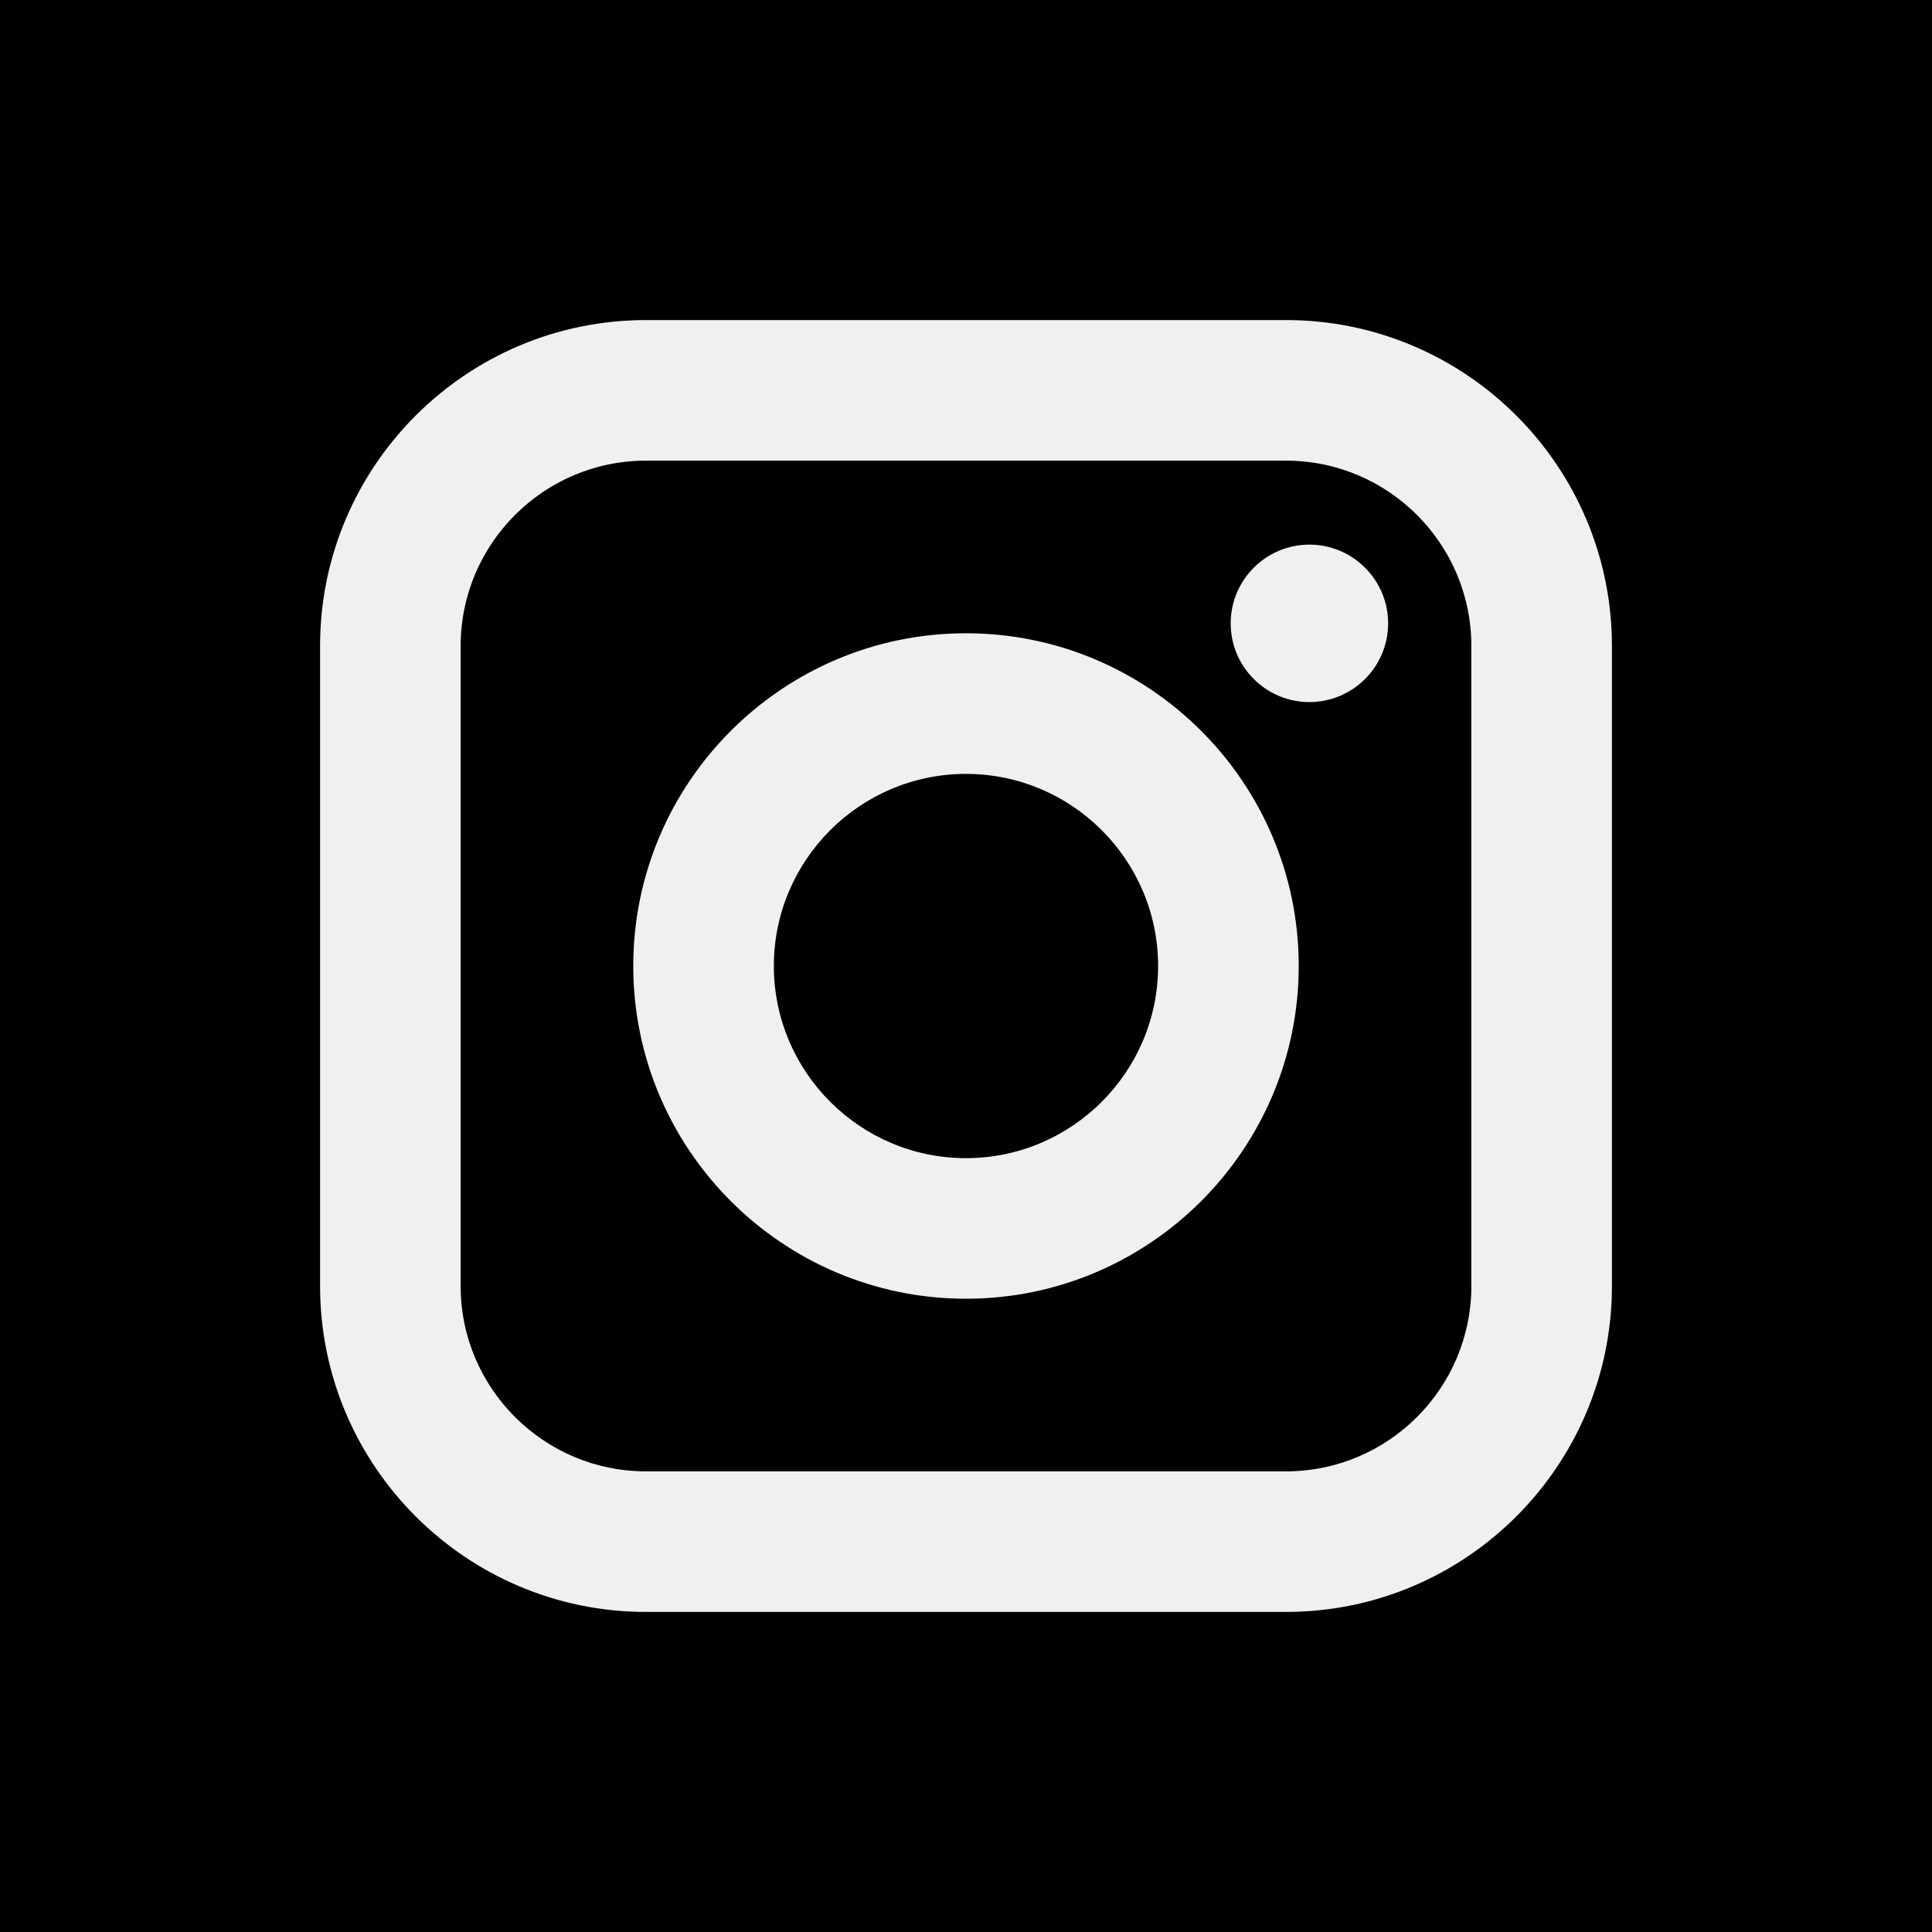
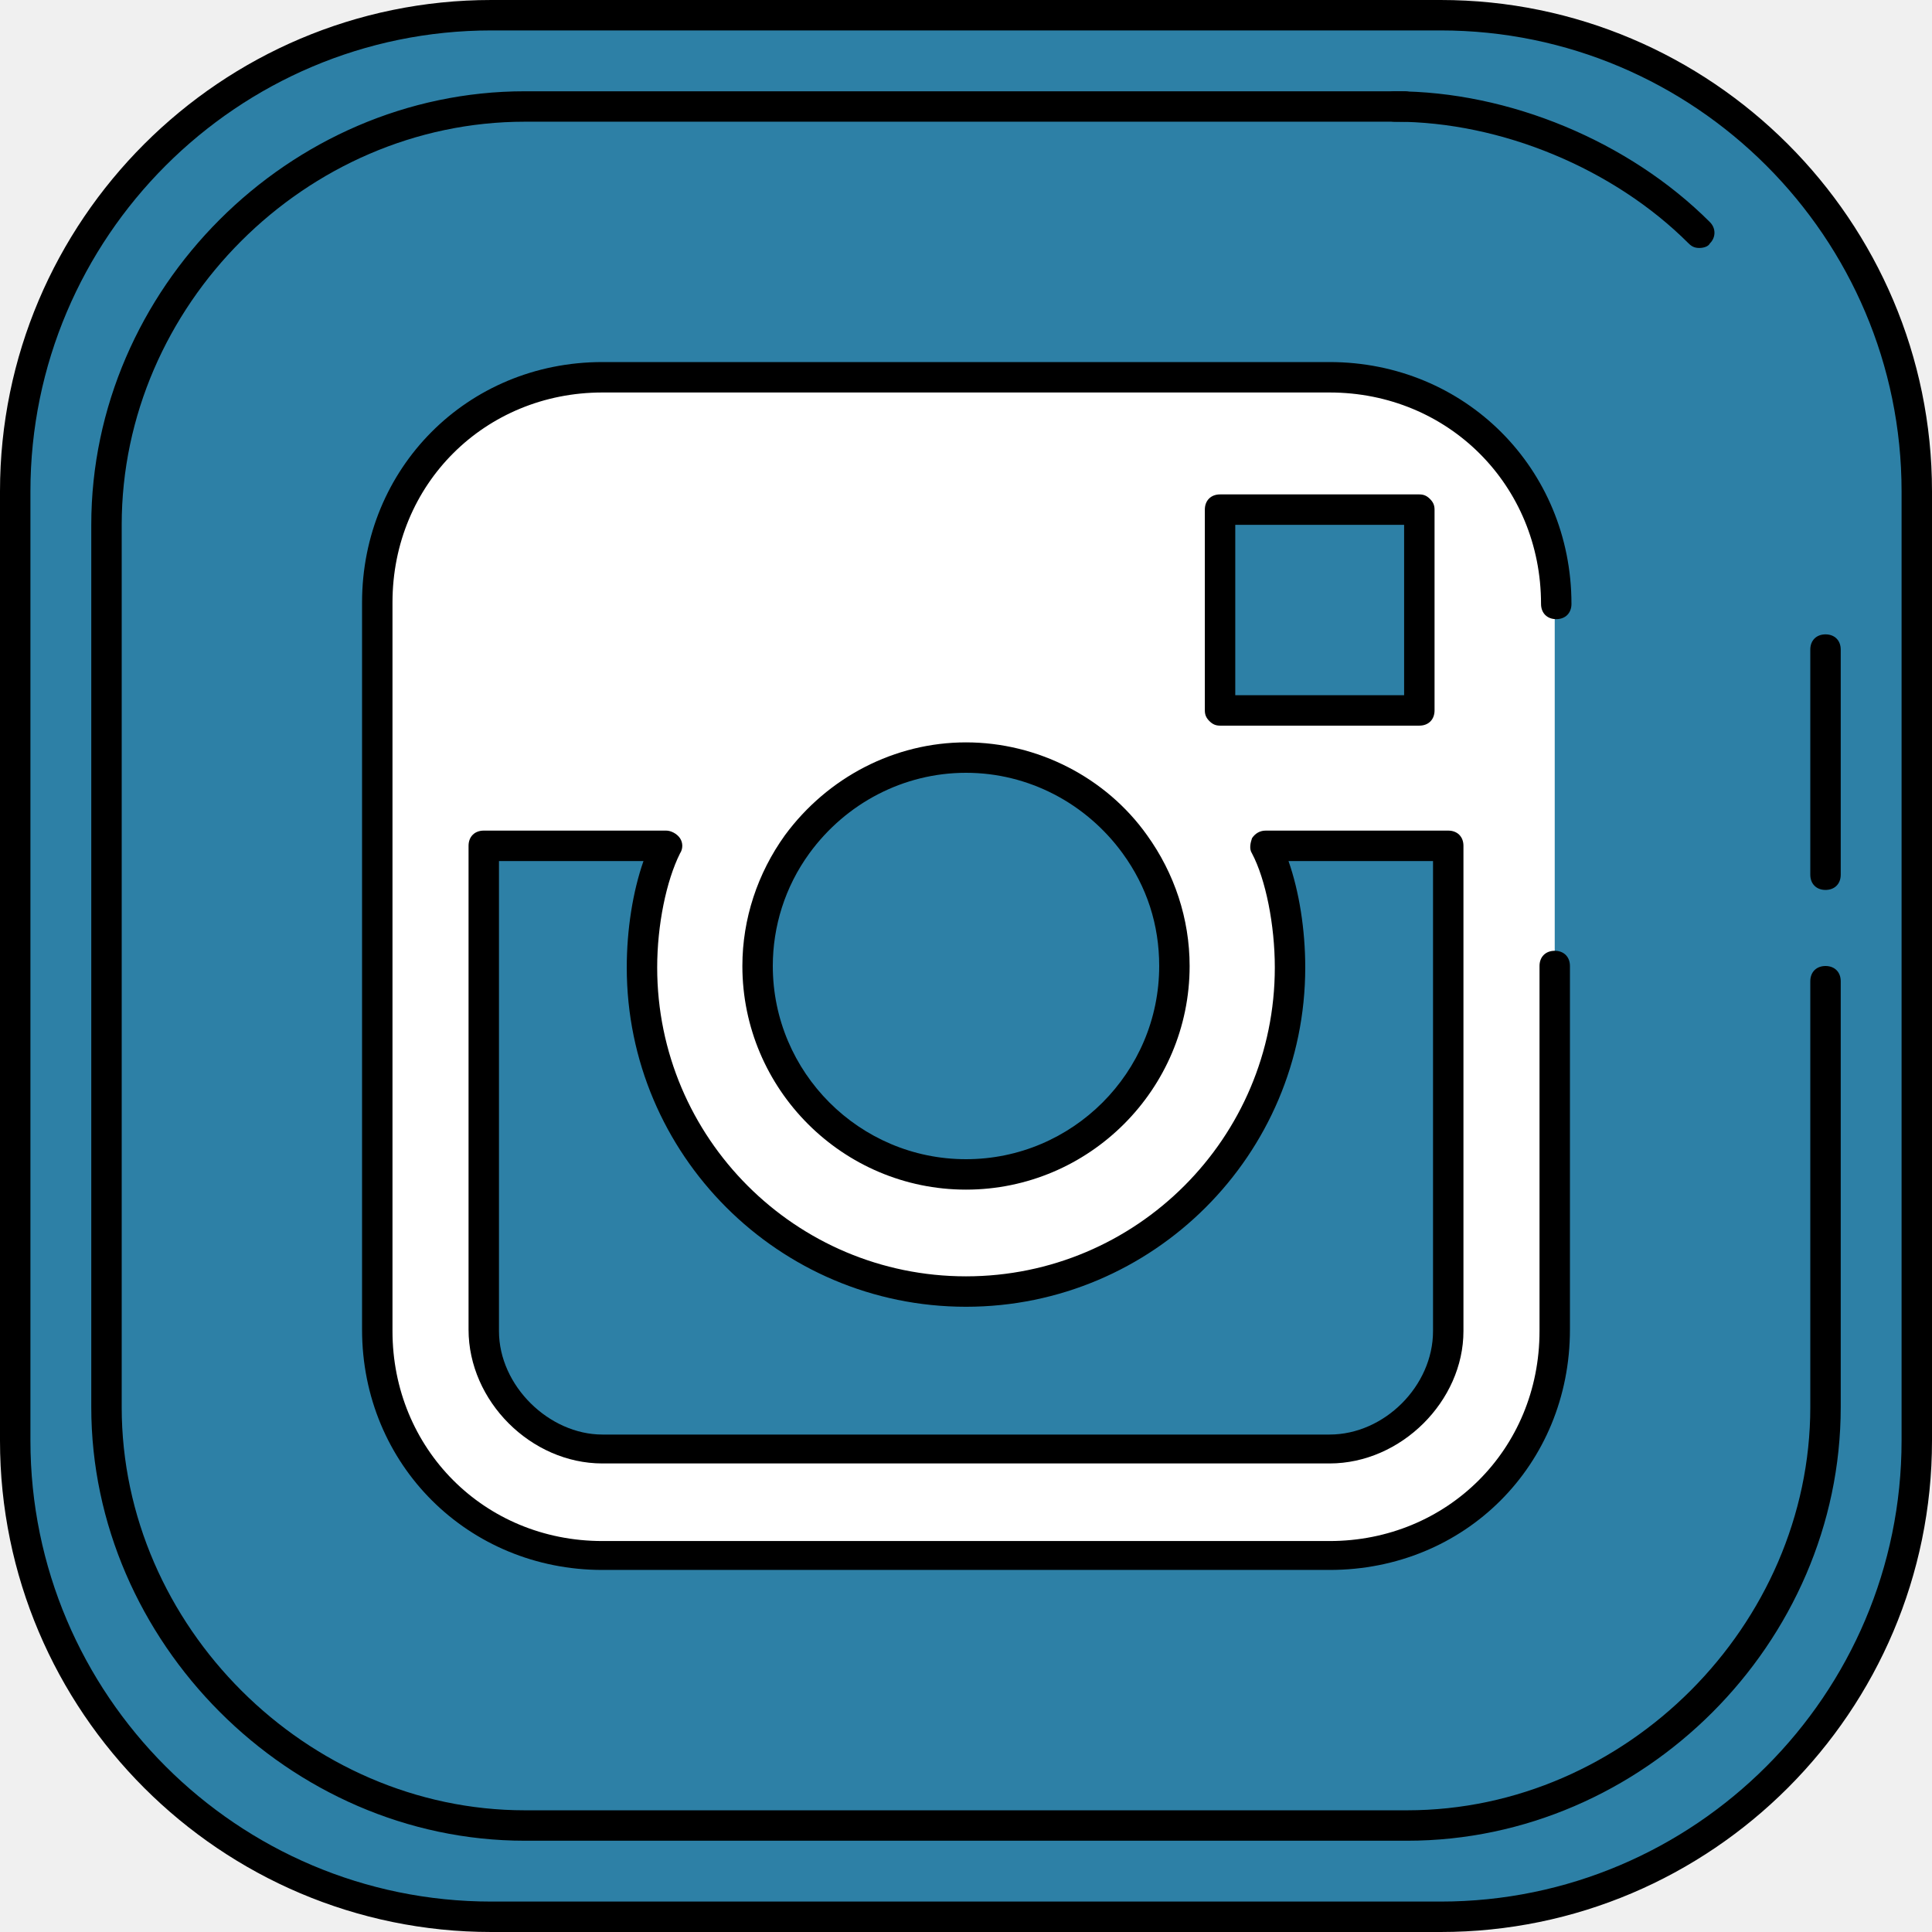
- <svg xmlns="http://www.w3.org/2000/svg" version="1.1" id="Layer_1" x="0px" y="0px" viewBox="0 0 455.73 455.73" style="enable-background:new 0 0 455.73 455.73;" xml:space="preserve">
-   <path d="M227.86,182.55c-24.98,0-45.32,20.33-45.32,45.31c0,24.99,20.34,45.33,45.32,45.33c24.99,0,45.32-20.34,45.32-45.33  C273.18,202.88,252.85,182.55,227.86,182.55z M227.86,182.55c-24.98,0-45.32,20.33-45.32,45.31c0,24.99,20.34,45.33,45.32,45.33  c24.99,0,45.32-20.34,45.32-45.33C273.18,202.88,252.85,182.55,227.86,182.55z M303.36,108.66H152.37  c-24.1,0-43.71,19.61-43.71,43.71v150.99c0,24.1,19.61,43.71,43.71,43.71h150.99c24.1,0,43.71-19.61,43.71-43.71V152.37  C347.07,128.27,327.46,108.66,303.36,108.66z M227.86,306.35c-43.27,0-78.48-35.21-78.48-78.49c0-43.27,35.21-78.48,78.48-78.48  c43.28,0,78.49,35.21,78.49,78.48C306.35,271.14,271.14,306.35,227.86,306.35z M308.87,165.61c-10.24,0-18.57-8.33-18.57-18.57  s8.33-18.57,18.57-18.57s18.57,8.33,18.57,18.57S319.11,165.61,308.87,165.61z M227.86,182.55c-24.98,0-45.32,20.33-45.32,45.31  c0,24.99,20.34,45.33,45.32,45.33c24.99,0,45.32-20.34,45.32-45.33C273.18,202.88,252.85,182.55,227.86,182.55z M303.36,108.66  H152.37c-24.1,0-43.71,19.61-43.71,43.71v150.99c0,24.1,19.61,43.71,43.71,43.71h150.99c24.1,0,43.71-19.61,43.71-43.71V152.37  C347.07,128.27,327.46,108.66,303.36,108.66z M227.86,306.35c-43.27,0-78.48-35.21-78.48-78.49c0-43.27,35.21-78.48,78.48-78.48  c43.28,0,78.49,35.21,78.49,78.48C306.35,271.14,271.14,306.35,227.86,306.35z M308.87,165.61c-10.24,0-18.57-8.33-18.57-18.57  s8.33-18.57,18.57-18.57s18.57,8.33,18.57,18.57S319.11,165.61,308.87,165.61z M227.86,182.55c-24.98,0-45.32,20.33-45.32,45.31  c0,24.99,20.34,45.33,45.32,45.33c24.99,0,45.32-20.34,45.32-45.33C273.18,202.88,252.85,182.55,227.86,182.55z M0,0v455.73h455.73  V0H0z M380.23,303.36c0,42.39-34.48,76.87-76.87,76.87H152.37c-42.39,0-76.87-34.48-76.87-76.87V152.37  c0-42.39,34.48-76.87,76.87-76.87h150.99c42.39,0,76.87,34.48,76.87,76.87V303.36z M303.36,108.66H152.37  c-24.1,0-43.71,19.61-43.71,43.71v150.99c0,24.1,19.61,43.71,43.71,43.71h150.99c24.1,0,43.71-19.61,43.71-43.71V152.37  C347.07,128.27,327.46,108.66,303.36,108.66z M227.86,306.35c-43.27,0-78.48-35.21-78.48-78.49c0-43.27,35.21-78.48,78.48-78.48  c43.28,0,78.49,35.21,78.49,78.48C306.35,271.14,271.14,306.35,227.86,306.35z M308.87,165.61c-10.24,0-18.57-8.33-18.57-18.57  s8.33-18.57,18.57-18.57s18.57,8.33,18.57,18.57S319.11,165.61,308.87,165.61z M227.86,182.55c-24.98,0-45.32,20.33-45.32,45.31  c0,24.99,20.34,45.33,45.32,45.33c24.99,0,45.32-20.34,45.32-45.33C273.18,202.88,252.85,182.55,227.86,182.55z M227.86,182.55  c-24.98,0-45.32,20.33-45.32,45.31c0,24.99,20.34,45.33,45.32,45.33c24.99,0,45.32-20.34,45.32-45.33  C273.18,202.88,252.85,182.55,227.86,182.55z M227.86,182.55c-24.98,0-45.32,20.33-45.32,45.31c0,24.99,20.34,45.33,45.32,45.33  c24.99,0,45.32-20.34,45.32-45.33C273.18,202.88,252.85,182.55,227.86,182.55z M303.36,108.66H152.37  c-24.1,0-43.71,19.61-43.71,43.71v150.99c0,24.1,19.61,43.71,43.71,43.71h150.99c24.1,0,43.71-19.61,43.71-43.71V152.37  C347.07,128.27,327.46,108.66,303.36,108.66z M227.86,306.35c-43.27,0-78.48-35.21-78.48-78.49c0-43.27,35.21-78.48,78.48-78.48  c43.28,0,78.49,35.21,78.49,78.48C306.35,271.14,271.14,306.35,227.86,306.35z M308.87,165.61c-10.24,0-18.57-8.33-18.57-18.57  s8.33-18.57,18.57-18.57s18.57,8.33,18.57,18.57S319.11,165.61,308.87,165.61z M227.86,182.55c-24.98,0-45.32,20.33-45.32,45.31  c0,24.99,20.34,45.33,45.32,45.33c24.99,0,45.32-20.34,45.32-45.33C273.18,202.88,252.85,182.55,227.86,182.55z M227.86,182.55  c-24.98,0-45.32,20.33-45.32,45.31c0,24.99,20.34,45.33,45.32,45.33c24.99,0,45.32-20.34,45.32-45.33  C273.18,202.88,252.85,182.55,227.86,182.55z M227.86,182.55c-24.98,0-45.32,20.33-45.32,45.31c0,24.99,20.34,45.33,45.32,45.33  c24.99,0,45.32-20.34,45.32-45.33C273.18,202.88,252.85,182.55,227.86,182.55z M303.36,108.66H152.37  c-24.1,0-43.71,19.61-43.71,43.71v150.99c0,24.1,19.61,43.71,43.71,43.71h150.99c24.1,0,43.71-19.61,43.71-43.71V152.37  C347.07,128.27,327.46,108.66,303.36,108.66z M227.86,306.35c-43.27,0-78.48-35.21-78.48-78.49c0-43.27,35.21-78.48,78.48-78.48  c43.28,0,78.49,35.21,78.49,78.48C306.35,271.14,271.14,306.35,227.86,306.35z M308.87,165.61c-10.24,0-18.57-8.33-18.57-18.57  s8.33-18.57,18.57-18.57s18.57,8.33,18.57,18.57S319.11,165.61,308.87,165.61z M227.86,182.55c-24.98,0-45.32,20.33-45.32,45.31  c0,24.99,20.34,45.33,45.32,45.33c24.99,0,45.32-20.34,45.32-45.33C273.18,202.88,252.85,182.55,227.86,182.55z" />
+ <svg xmlns="http://www.w3.org/2000/svg" version="1.1" id="Layer_1" x="0px" y="0px" viewBox="0 0 508 508" style="enable-background:new 0 0 508 508;" xml:space="preserve">
+   <path style="fill:#2D80A6;" d="M504,378.8c0,68.8-56.4,125.2-125.2,125.2H129.2C60.4,504,4,447.6,4,378.8V129.2  C4,60.4,60.4,4,129.2,4h249.6C447.6,4,504,60.4,504,129.2V378.8z" />
+   <path style="fill:#FFFFFF;" d="M349.2,99.2H158.4c-33.2,0-59.2,26-59.2,59.2V222v127.6c0,33.2,26,59.2,59.2,59.2h191.2  c33.2,0,59.2-26,59.2-59.2V222v-63.6c0-33.2-26-59.2-59.2-59.2 M366.4,134h6.4v6.8v46h-52.4V134H366.4z M209.6,222  c10-14,26-22.8,44.4-22.8s34.4,9.2,44.4,22.8c6.4,9.2,10.4,20,10.4,32c0,30.4-24.8,54.8-54.8,54.8c-30.4,0-54.8-24.8-54.8-54.8  C199.2,242,202.8,231.2,209.6,222 M380.8,349.6c0,16.4-14.8,31.2-31.2,31.2H158.4c-16.4,0-31.2-14.8-31.2-31.2V222.4h48  c-4,8-6.4,20.4-6.4,32c0,47.2,38.4,85.2,85.2,85.2c47.2,0,85.2-38,85.2-85.2c0-11.2-2.4-24-6.4-32h48L380.8,349.6L380.8,349.6z" />
+   <path d="M378.8,508H129.2C58,508,0,450,0,378.8V129.2C0,58,58,0,129.2,0h249.6C450,0,508,58,508,129.2v249.6  C508,450,450,508,378.8,508z M129.2,8C62.4,8,8,62.4,8,129.2v249.6C8,445.6,62.4,500,129.2,500h249.6c66.8,0,121.2-54.4,121.2-121.2  V129.2C500,62.4,445.6,8,378.8,8H129.2z" />
+   <path d="M370,484H138c-62,0-114-52.4-114-114V138C24,76,76,24,138,24h231.2c2.4,0,4,1.6,4,4s-1.6,4-4,4H138C80.4,32,32,80.4,32,138  v232c0,57.6,48.8,106,106,106h232c57.6,0,106-48.8,106-106V258c0-2.4,1.6-4,4-4s4,1.6,4,4v112C484,432,432,484,370,484z" />
+   <path d="M446.8,65.2c-1.2,0-2-0.4-2.8-1.2c-19.6-19.6-49.2-32-77.2-32c-2.4,0-4-1.6-4-4s1.6-4,4-4c30,0,61.6,13.2,82.8,34.4  c1.6,1.6,1.6,4,0,5.6C449.2,64.8,448,65.2,446.8,65.2z" />
+   <path d="M480,234c-2.4,0-4-1.6-4-4v-59.2c0-2.4,1.6-4,4-4s4,1.6,4,4V230C484,232.4,482.4,234,480,234z" />
+   <path d="M254,312.8c-32.4,0-58.8-26.4-58.8-58.8c0-12.4,4-24.4,11.2-34.4c11.2-15.2,28.8-24.4,47.6-24.4s36.8,9.2,47.6,24.4  c7.2,10,11.2,22,11.2,34.4C312.8,286.4,286.4,312.8,254,312.8z M254,203.2c-16.4,0-31.6,8-41.2,21.2c-6.4,8.8-9.6,19.2-9.6,29.6  c0,28,22.8,50.8,50.8,50.8s50.8-22.8,50.8-50.8c0-10.8-3.2-20.8-9.6-29.6C285.6,211.2,270.4,203.2,254,203.2z" />
+   <path d="M349.6,384.8H158.4c-18.8,0-35.2-16.4-35.2-35.2V222.4c0-2.4,1.6-4,4-4h48c1.2,0,2.8,0.8,3.6,2s0.8,2.8,0,4  c-3.6,7.2-6,18.8-6,30c0,44.8,36.4,81.2,81.2,81.2s81.2-36.4,81.2-81.2c0-11.2-2.4-23.2-6-30c-0.8-1.2-0.4-2.8,0-4  c0.8-1.2,2-2,3.6-2h48c2.4,0,4,1.6,4,4V350C384.8,368.4,368.4,384.8,349.6,384.8z M131.2,226.4V350c0,14.4,13.2,27.2,27.2,27.2  h191.2c14.4,0,27.2-12.8,27.2-27.2V226.4h-38c2.8,8,4.4,18,4.4,28c0,49.2-40,89.2-89.2,89.2s-89.2-40-89.2-89.2c0-10,1.6-20,4.4-28  L131.2,226.4L131.2,226.4z" />
+   <path d="M320.8,190.8c-1.2,0-2-0.4-2.8-1.2s-1.2-1.6-1.2-2.8V134c0-2.4,1.6-4,4-4h52.4c1.2,0,2,0.4,2.8,1.2s1.2,1.6,1.2,2.8v52.8  c0,2.4-1.6,4-4,4H320.8L320.8,190.8z M324.8,138v44.8h44.4V138H324.8z" />
+   <path d="M349.6,412.8H158.4c-35.2,0-63.2-27.6-63.2-63.2V158.4c0-35.2,27.6-63.2,63.2-63.2h191.2c35.6,0,63.6,28,63.6,63.6  c0,2.4-1.6,4-4,4s-4-1.6-4-4c0-31.2-24.4-55.6-55.6-55.6H158.4c-30.8,0-55.2,24-55.2,55.2V350c0,30.8,24,55.2,55.2,55.2h191.2  c30.8,0,55.2-24,55.2-55.2v-96c0-2.4,1.6-4,4-4s4,1.6,4,4v95.6C412.8,385.2,385.2,412.8,349.6,412.8z" />
  <g>
</g>
  <g>
</g>
  <g>
</g>
  <g>
</g>
  <g>
</g>
  <g>
</g>
  <g>
</g>
  <g>
</g>
  <g>
</g>
  <g>
</g>
  <g>
</g>
  <g>
</g>
  <g>
</g>
  <g>
</g>
  <g>
</g>
</svg>
